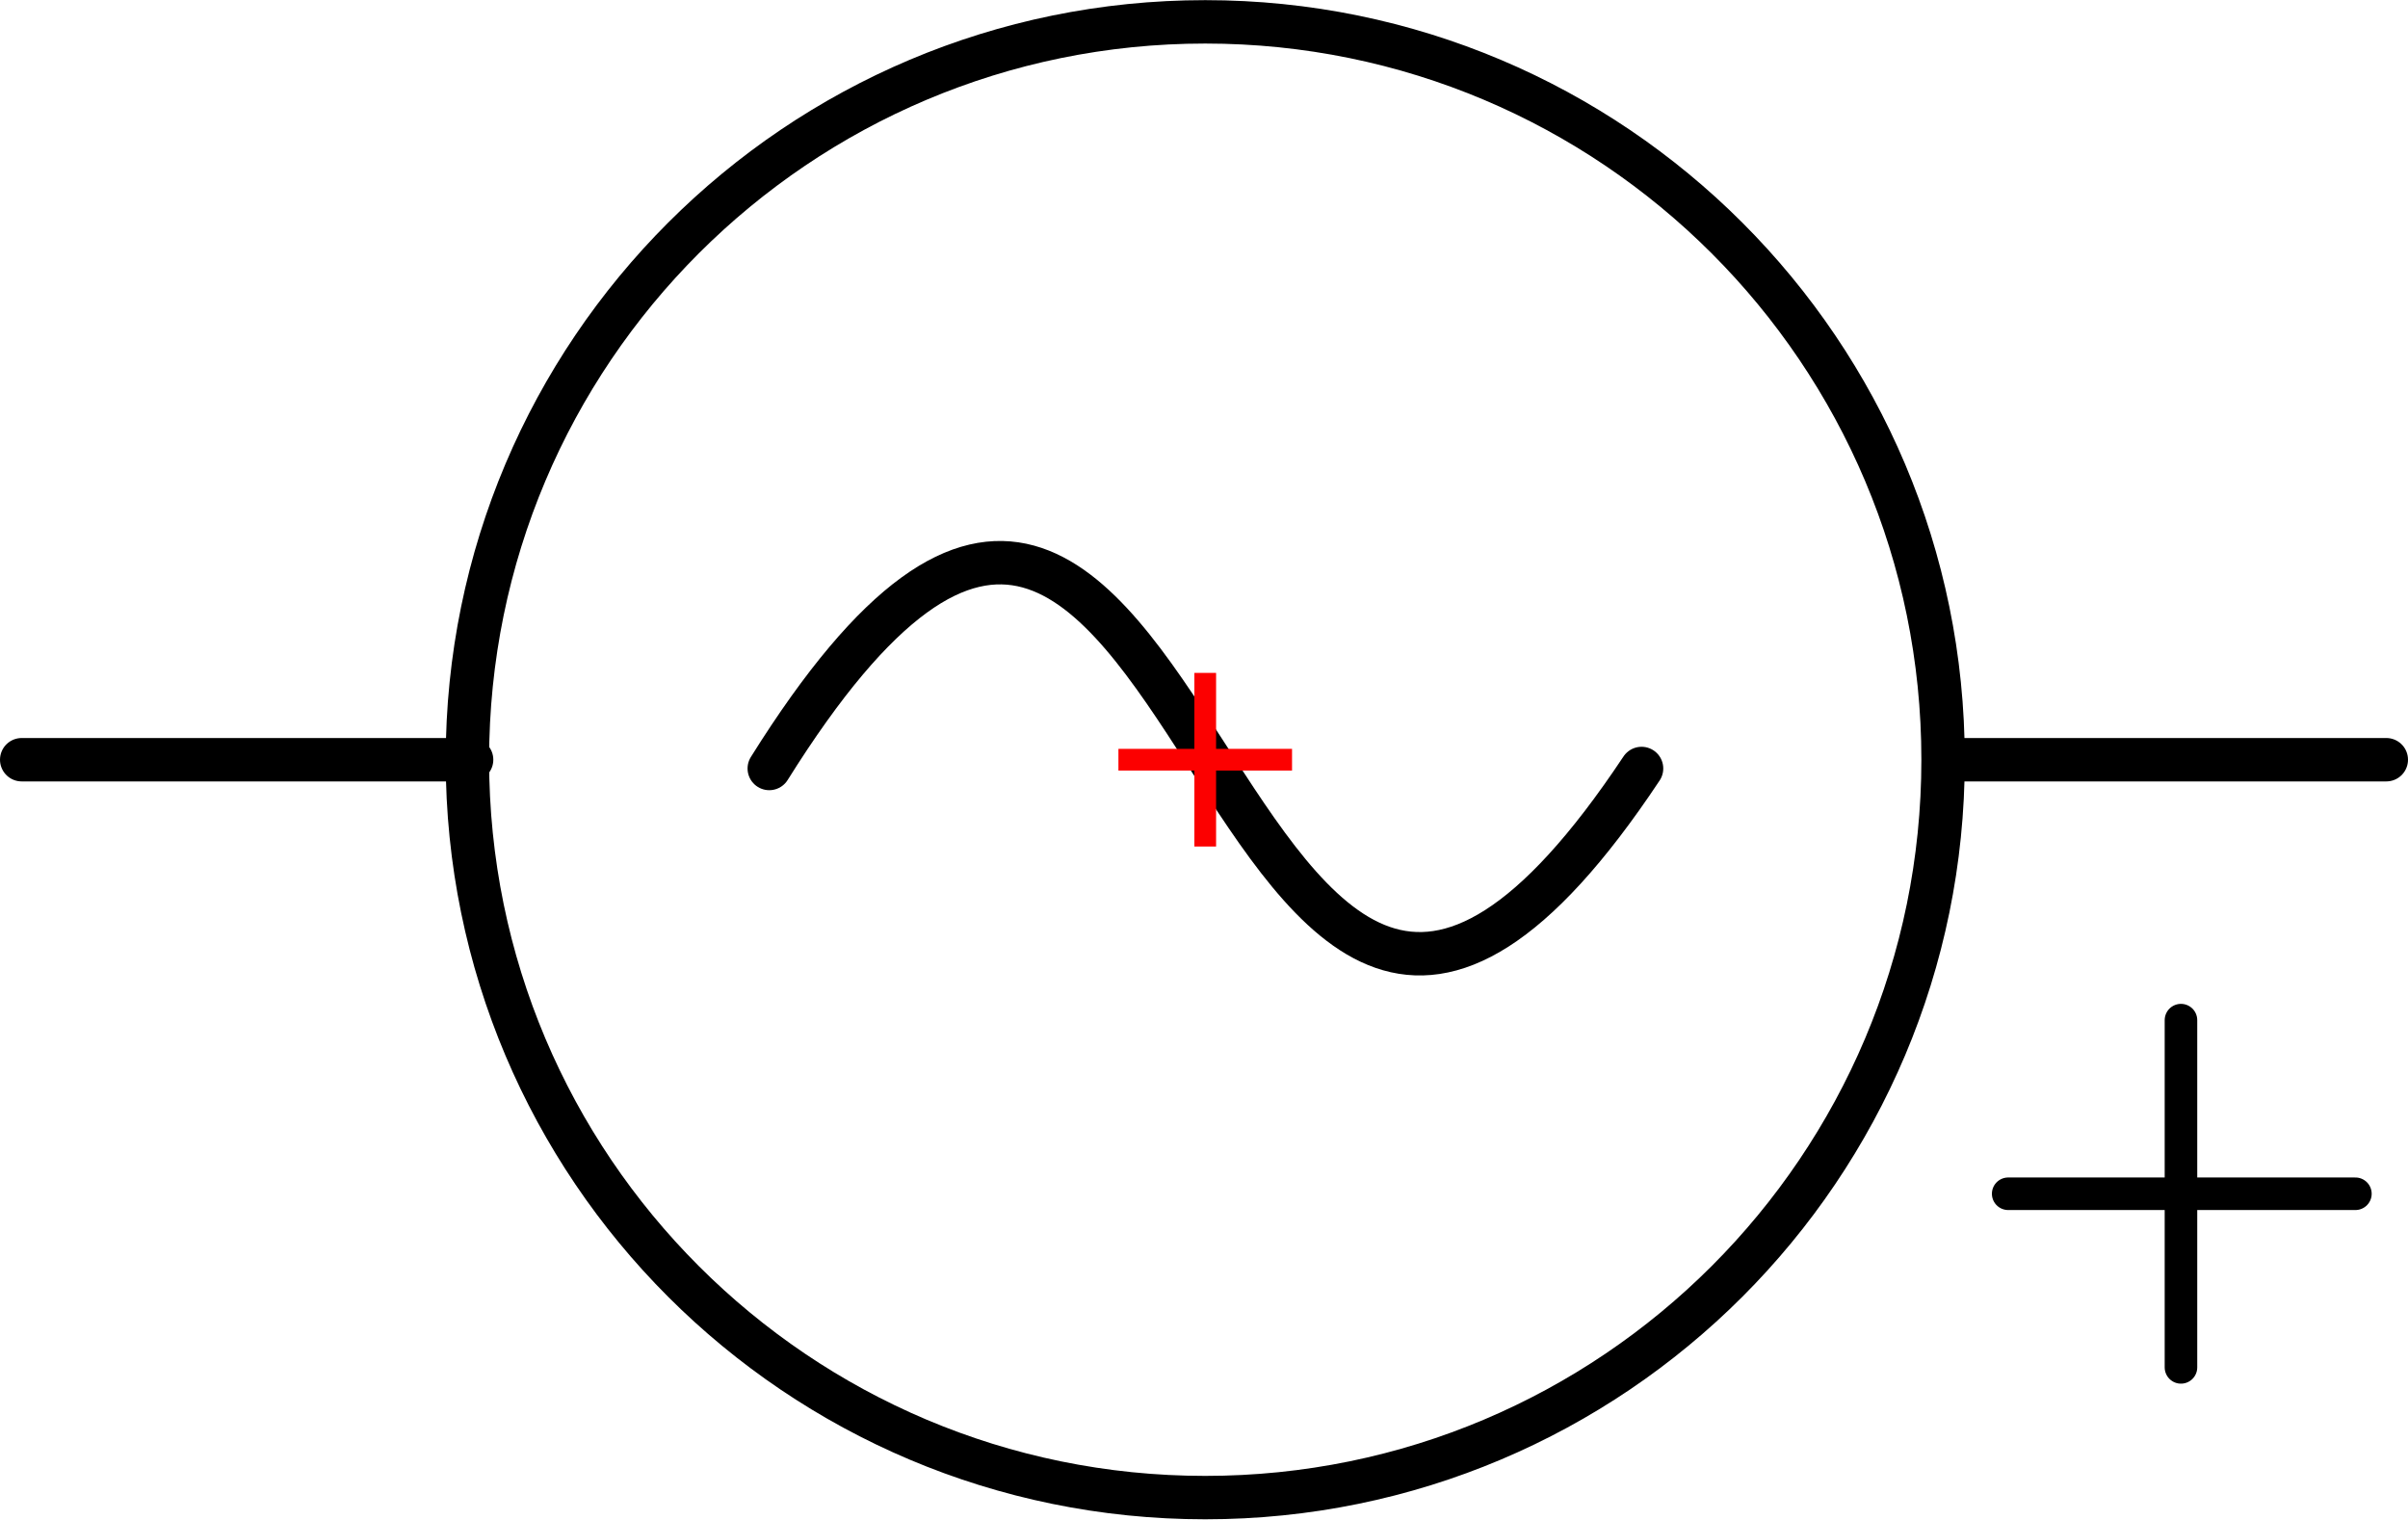
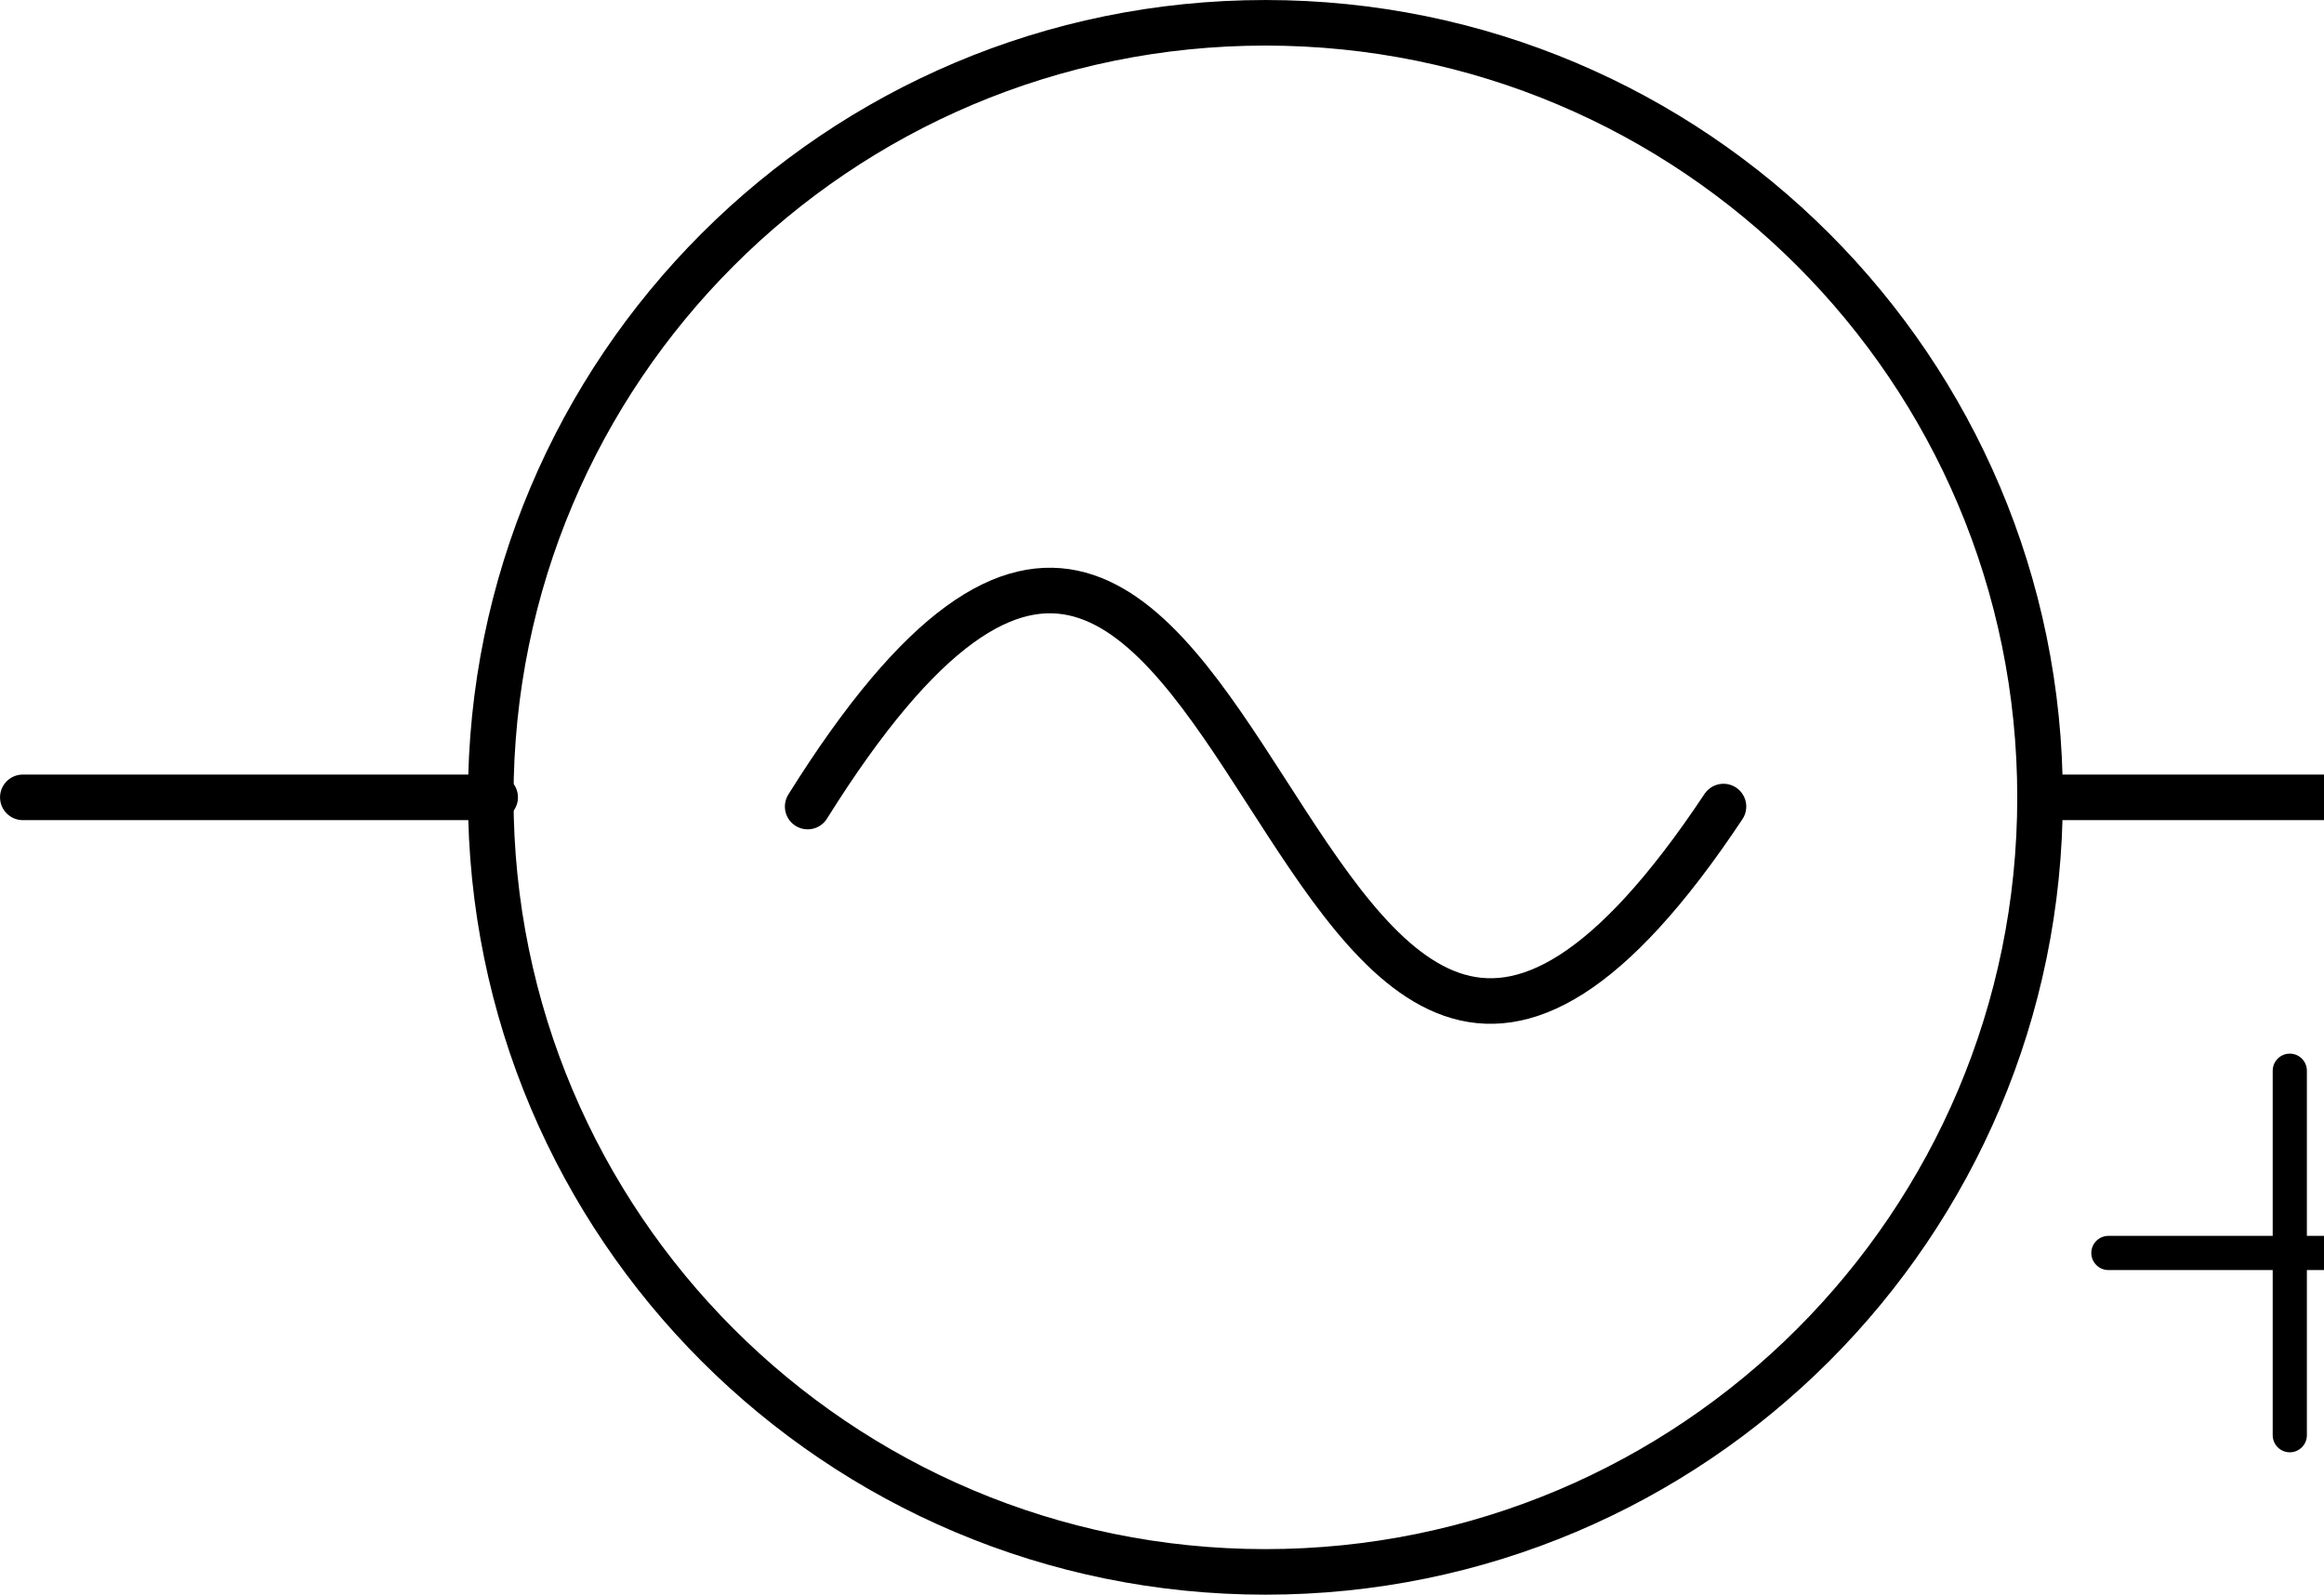
- <svg xmlns="http://www.w3.org/2000/svg" width="2.184in" height="1.378in" viewBox="0 0 55.481 35" version="1.1" id="svg5">
+ <svg xmlns="http://www.w3.org/2000/svg" width="2.008in" height="1.378in" viewBox="0 0 51 35" version="1.1" id="svg5">
  <defs id="defs2" />
-   <g id="layer1" transform="translate(-162.292,132.6204)" style="display:inline">
+   <g id="layer1" transform="translate(-162.292,132.6203)" style="display:inline">
    <path id="path11277-7" d="m 212.542,-109.12 v 8" style="mix-blend-mode:normal;fill:none;fill-rule:evenodd;stroke:#000000;stroke-width:0.75;stroke-linecap:round;stroke-linejoin:round;stroke-miterlimit:4;stroke-dasharray:none;stroke-opacity:1;filter:url(#filter5647);enable-background:new" />
    <circle style="color:#000000;clip-rule:nonzero;display:inline;overflow:visible;visibility:visible;isolation:auto;mix-blend-mode:normal;color-interpolation:auto;color-interpolation-filters:linearRGB;solid-color:#000000;solid-opacity:1;fill:none;fill-opacity:1;fill-rule:nonzero;stroke:#000000;stroke-width:1;stroke-linecap:square;stroke-linejoin:miter;stroke-miterlimit:4;stroke-dasharray:none;stroke-dashoffset:0;stroke-opacity:1;filter:url(#filter5647);color-rendering:auto;image-rendering:auto;shape-rendering:auto;text-rendering:auto;enable-background:accumulate" id="path4758-7" cx="-115.12" cy="-190.061" r="17" transform="rotate(90)" />
    <path id="path11273-4-6" d="m 207.092,-115.12 h 10.181" style="mix-blend-mode:normal;fill:none;fill-rule:evenodd;stroke:#000000;stroke-width:1;stroke-linecap:round;stroke-linejoin:round;stroke-miterlimit:4;stroke-dasharray:none;stroke-opacity:1;filter:url(#filter5647);enable-background:new" />
    <path id="path11275-0-4" d="M 173.158,-115.12 H 162.792" style="mix-blend-mode:normal;fill:none;fill-rule:evenodd;stroke:#000000;stroke-width:1;stroke-linecap:round;stroke-linejoin:round;stroke-miterlimit:4;stroke-dasharray:none;stroke-opacity:1;filter:url(#filter5647);enable-background:new" />
    <path style="mix-blend-mode:normal;fill:none;fill-rule:evenodd;stroke:#000000;stroke-width:1;stroke-linecap:round;stroke-linejoin:round;stroke-miterlimit:4;stroke-dasharray:none;stroke-opacity:1;filter:url(#filter5647);enable-background:new" d="m 200.114,-114.918 c -10.049,15.126 -10.049,-16.072 -20.098,0" id="path20716-5" />
    <path id="path11279-4-0" d="m 216.561,-105.12 h -8" style="mix-blend-mode:normal;fill:none;fill-rule:evenodd;stroke:#000000;stroke-width:0.75;stroke-linecap:round;stroke-linejoin:round;stroke-miterlimit:4;stroke-dasharray:none;stroke-opacity:1;filter:url(#filter5647);enable-background:new" />
  </g>
-   <g id="layer2" style="display:inline" transform="translate(-177.2311,197.5001)">
-     <path style="display:inline;mix-blend-mode:normal;fill:none;stroke:#fc0000;stroke-width:0.5;stroke-linecap:butt;stroke-linejoin:miter;stroke-miterlimit:4;stroke-dasharray:none;stroke-opacity:1" d="m 203,-180 h 4" id="path3" />
-     <path style="display:inline;mix-blend-mode:normal;fill:none;stroke:#fc0000;stroke-width:0.5;stroke-linecap:butt;stroke-linejoin:miter;stroke-miterlimit:4;stroke-dasharray:none;stroke-opacity:1" d="m 205,-178 v -4" id="path4" />
-   </g>
</svg>
